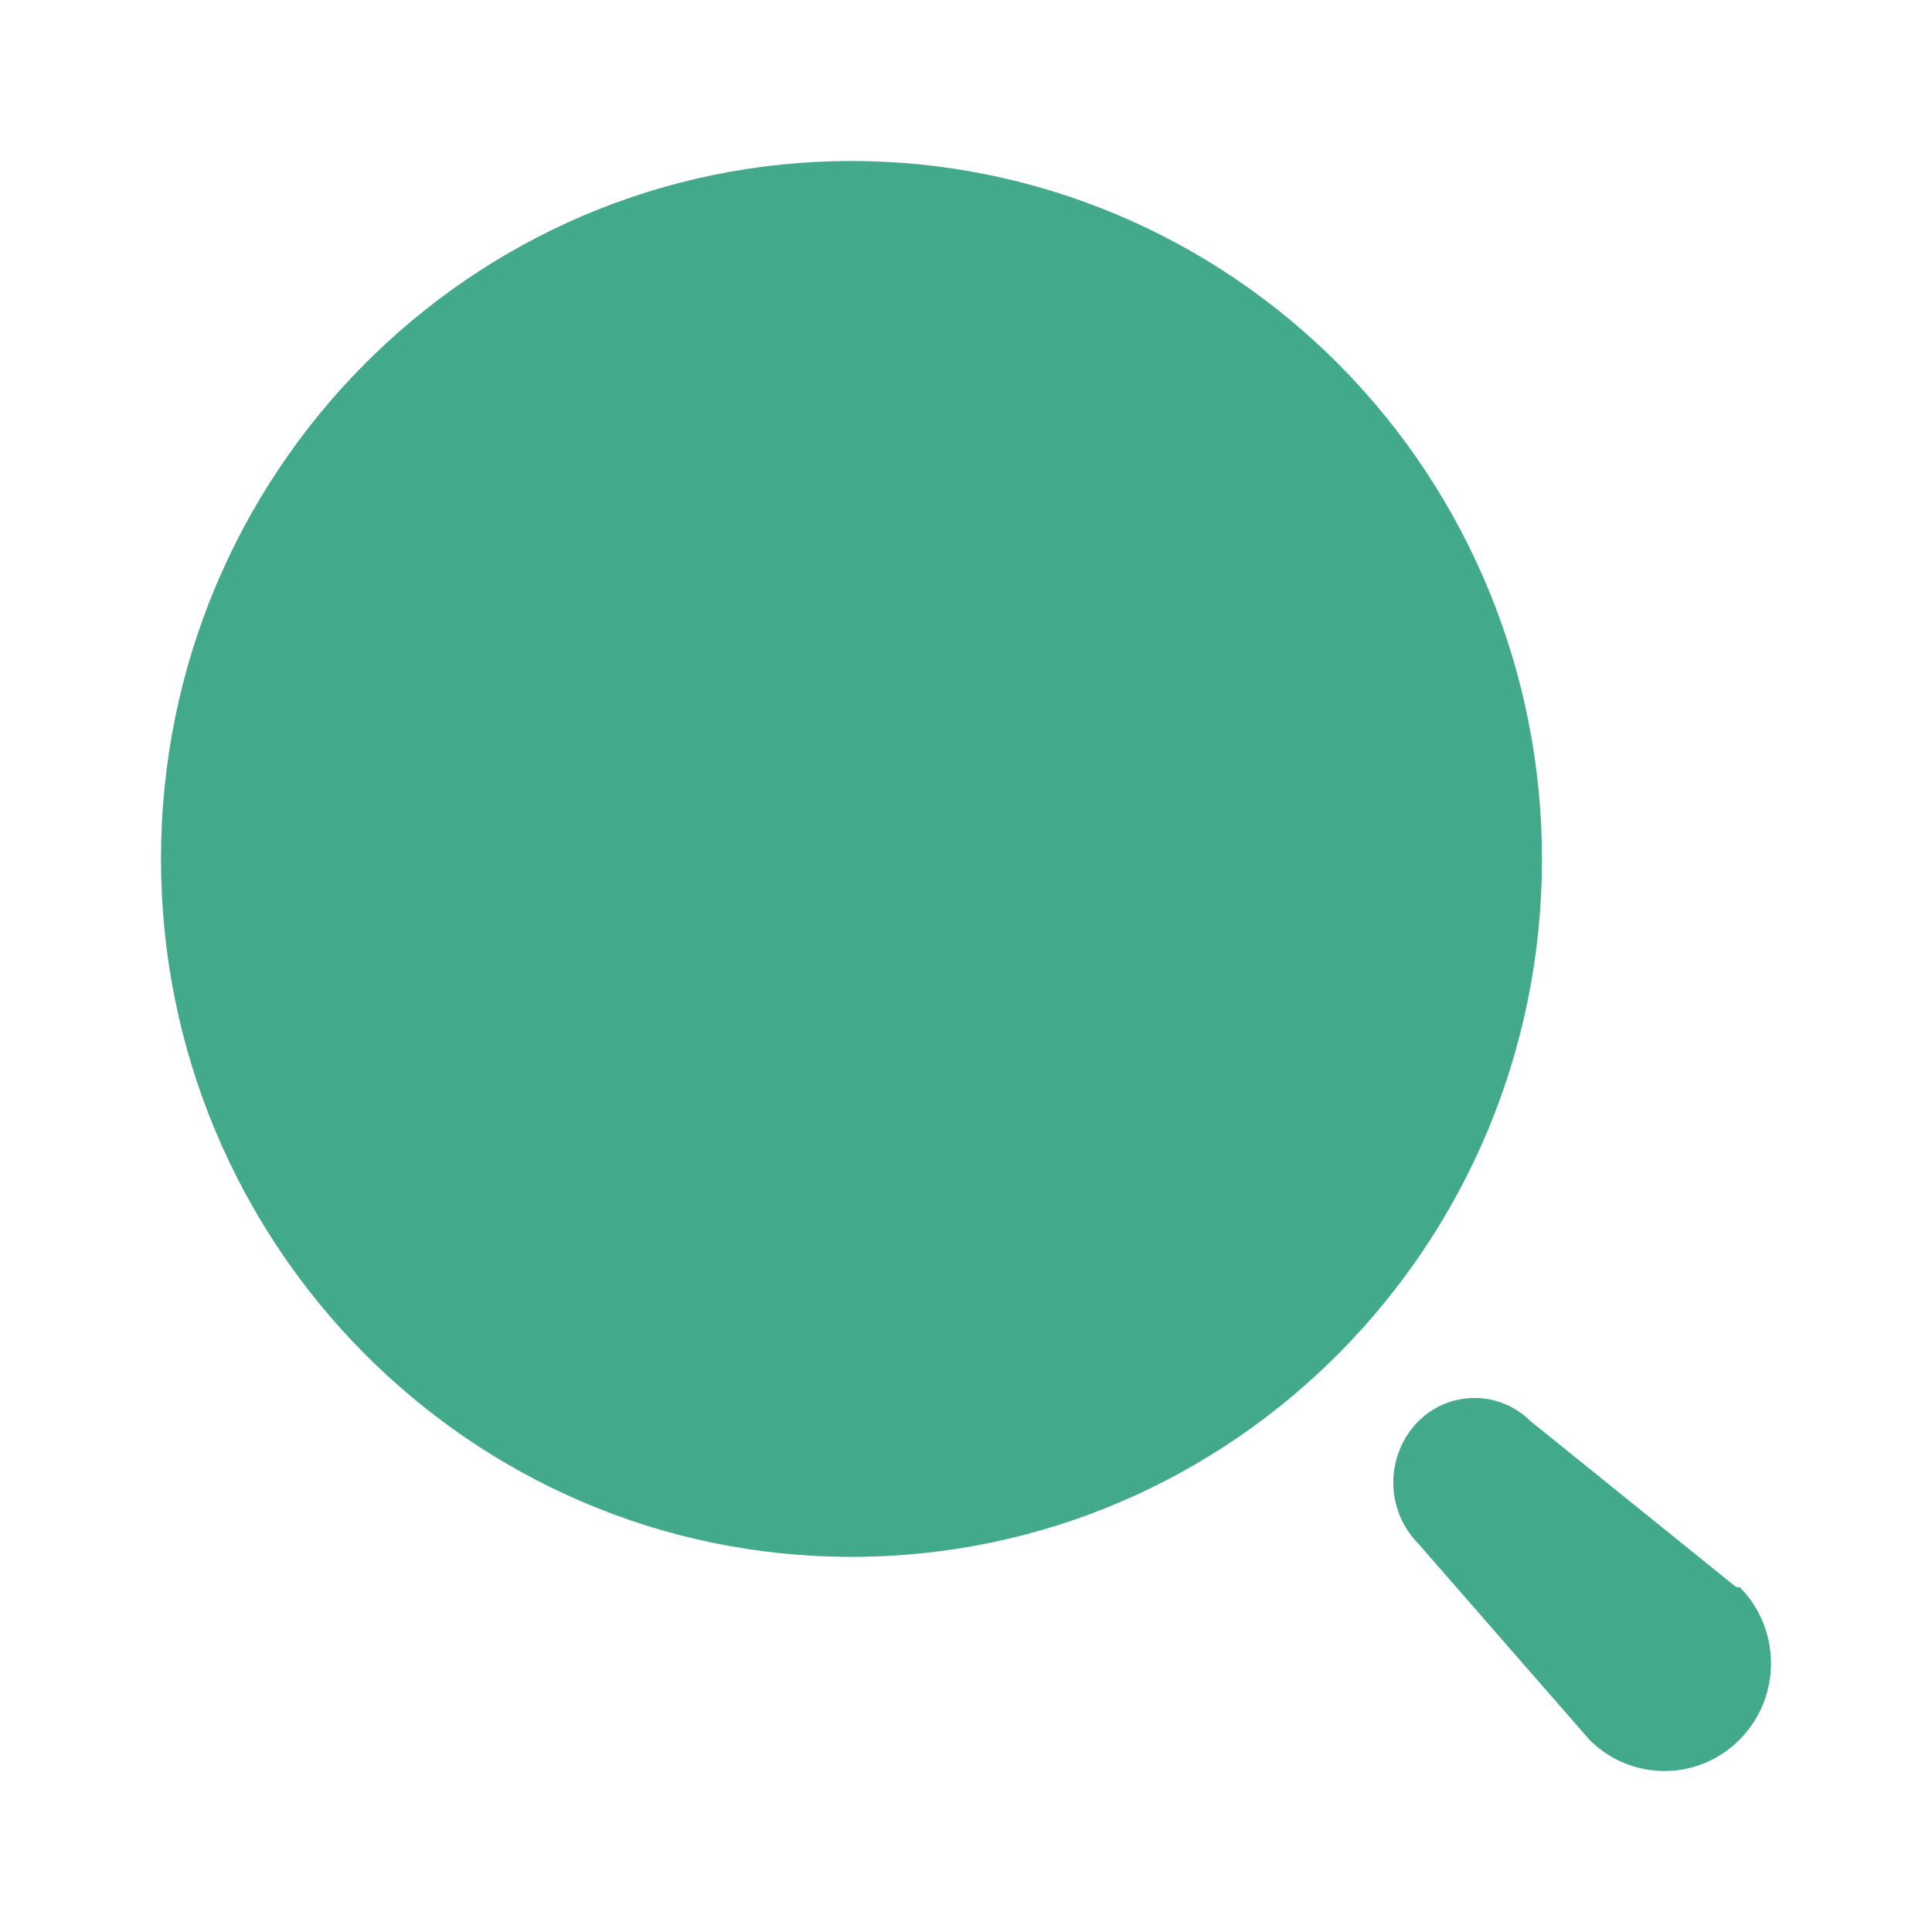
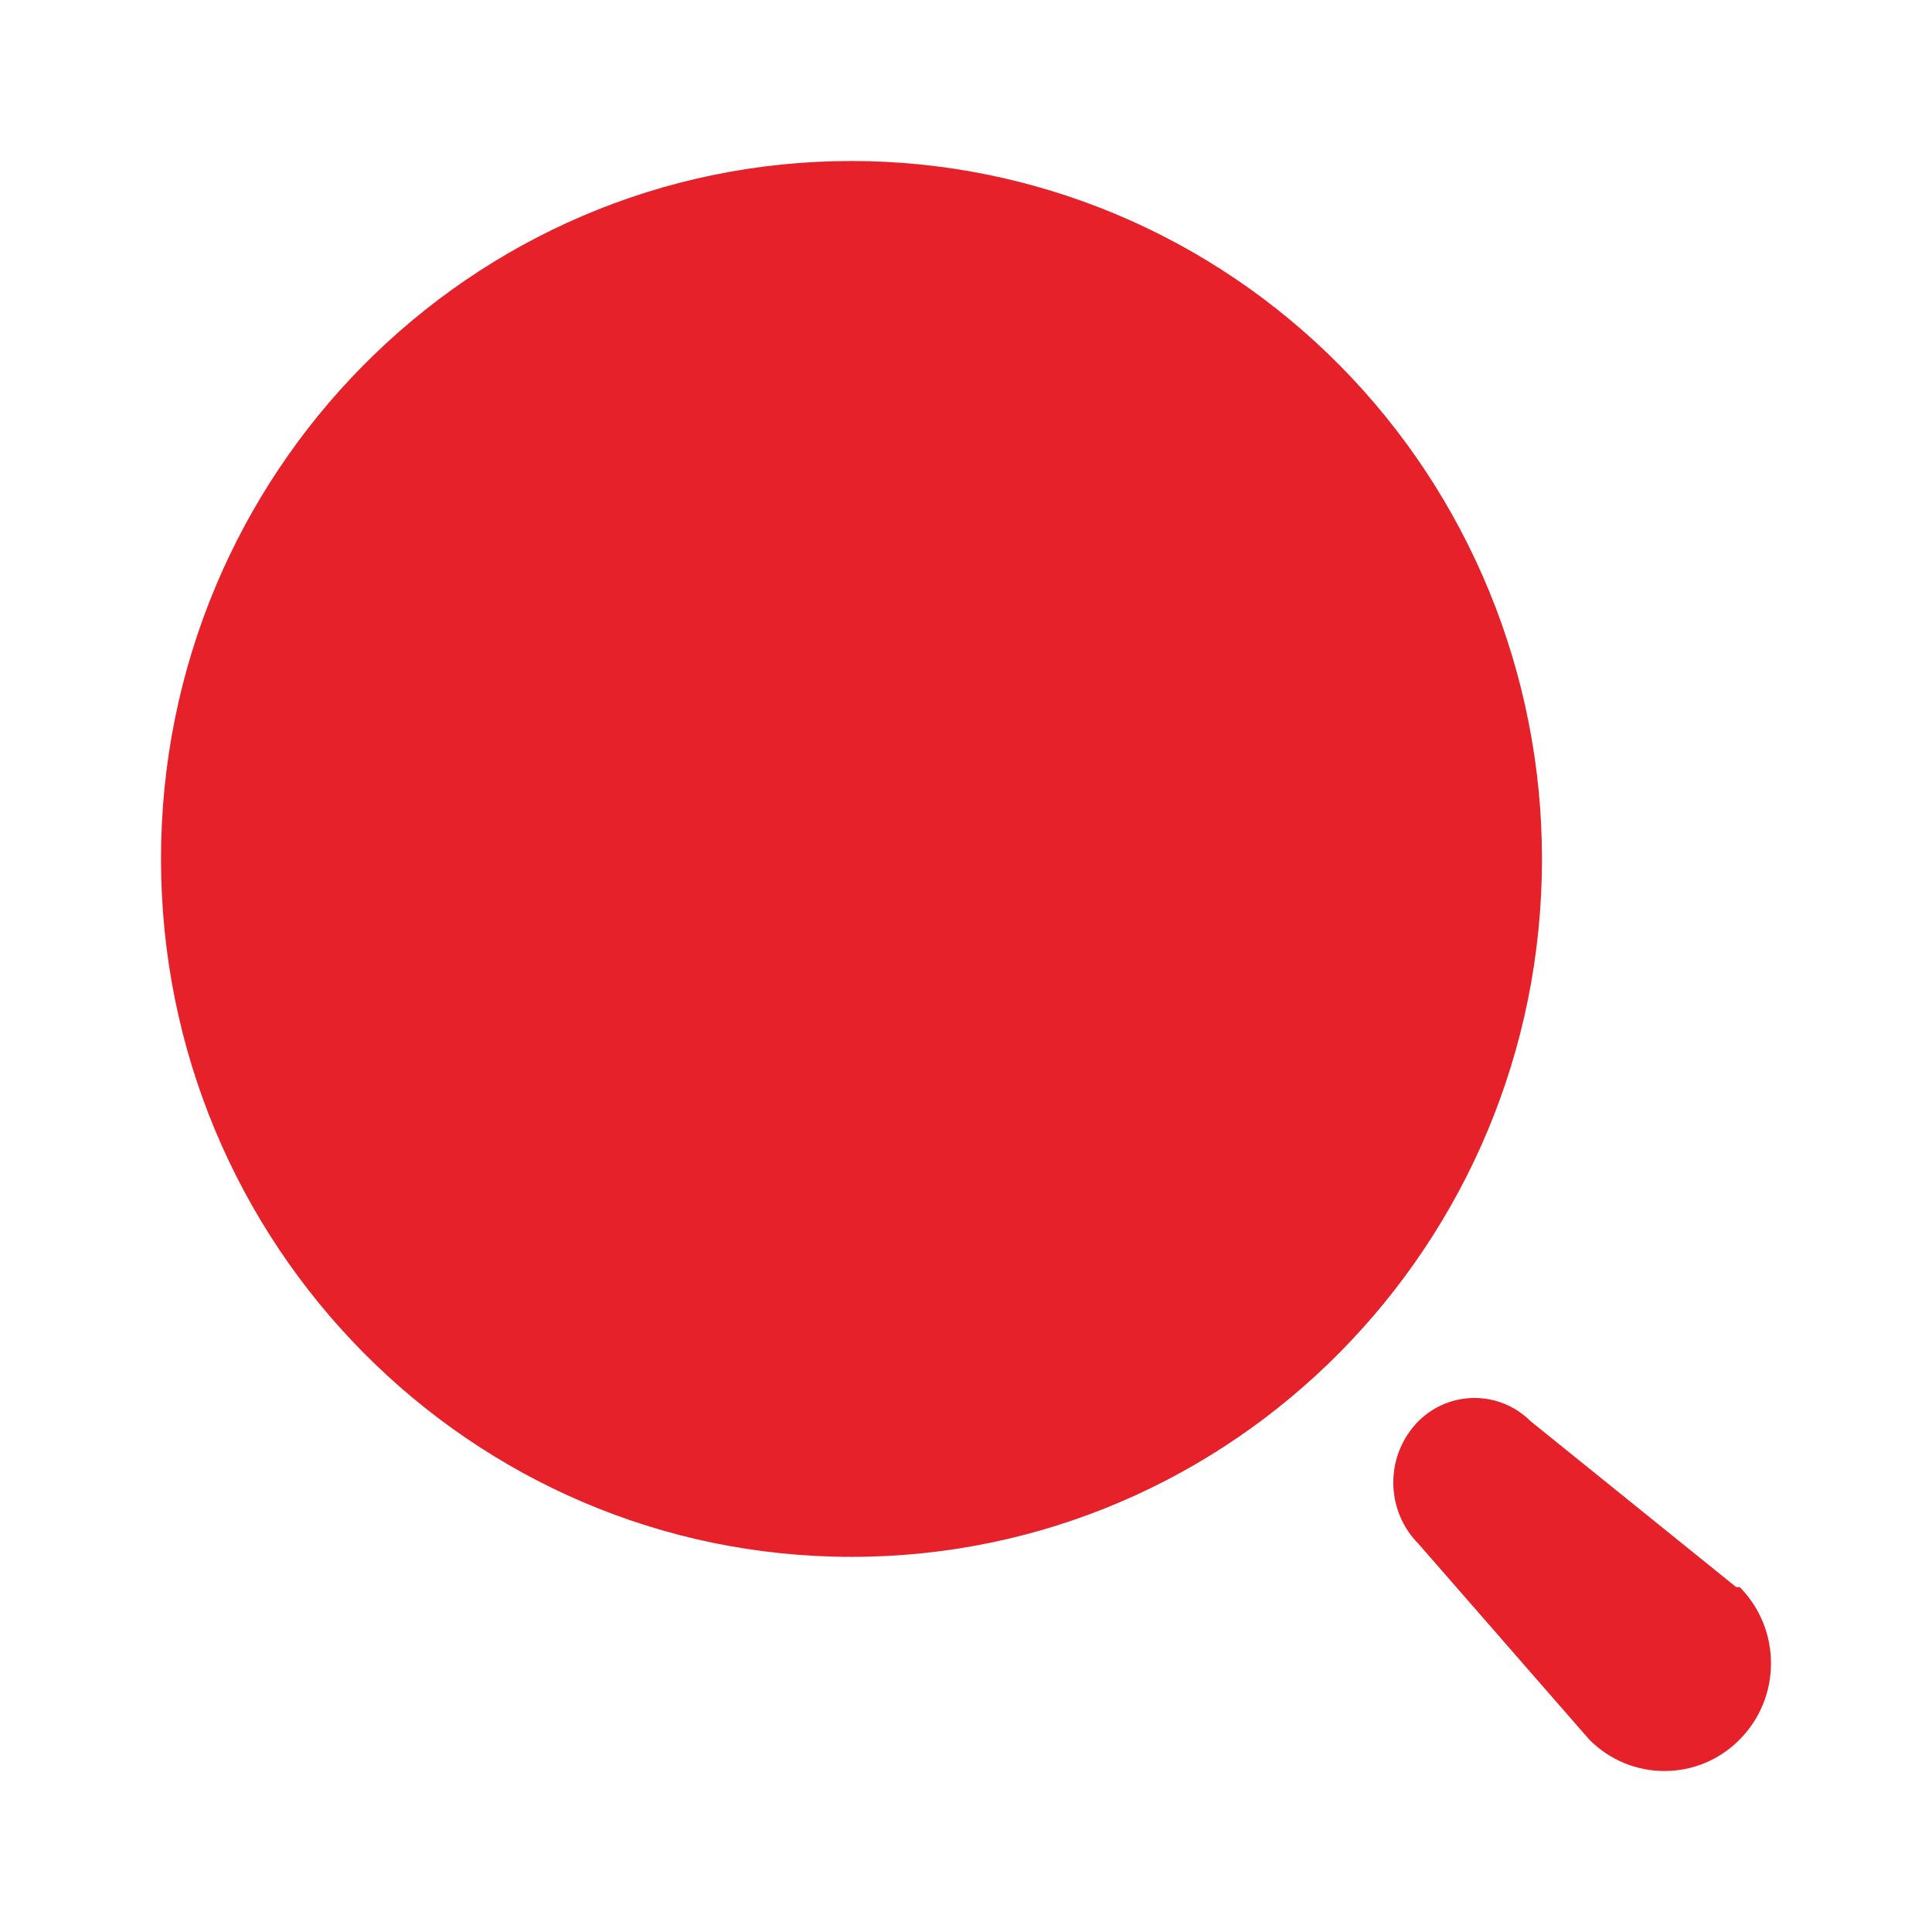
<svg xmlns="http://www.w3.org/2000/svg" width="24" height="24" viewBox="0 0 24 24" fill="none">
  <mask id="mask0" mask-type="alpha" maskUnits="userSpaceOnUse" x="0" y="0" width="24" height="24">
    <rect width="24" height="24" fill="#EEEAEA" />
  </mask>
  <g mask="url(#mask0)">
-     <path fill-rule="evenodd" clip-rule="evenodd" d="M2 10.67C2 5.882 5.84 2 10.578 2C12.853 2 15.034 2.913 16.643 4.539C18.252 6.165 19.155 8.371 19.155 10.67C19.155 15.458 15.315 19.34 10.578 19.34C5.84 19.34 2 15.458 2 10.67ZM19.013 17.654L21.568 19.716H21.612C22.129 20.239 22.129 21.086 21.612 21.608C21.096 22.131 20.258 22.131 19.741 21.608L17.621 19.178C17.42 18.977 17.308 18.702 17.308 18.416C17.308 18.13 17.42 17.856 17.621 17.654C18.007 17.27 18.627 17.27 19.013 17.654Z" fill="#42AA8B" />
+     <path fill-rule="evenodd" clip-rule="evenodd" d="M2 10.67C2 5.882 5.84 2 10.578 2C12.853 2 15.034 2.913 16.643 4.539C18.252 6.165 19.155 8.371 19.155 10.67C19.155 15.458 15.315 19.34 10.578 19.34C5.84 19.34 2 15.458 2 10.67ZM19.013 17.654L21.568 19.716H21.612C22.129 20.239 22.129 21.086 21.612 21.608C21.096 22.131 20.258 22.131 19.741 21.608L17.621 19.178C17.42 18.977 17.308 18.702 17.308 18.416C17.308 18.13 17.42 17.856 17.621 17.654C18.007 17.27 18.627 17.27 19.013 17.654Z" fill="#E62129" />
  </g>
</svg>
